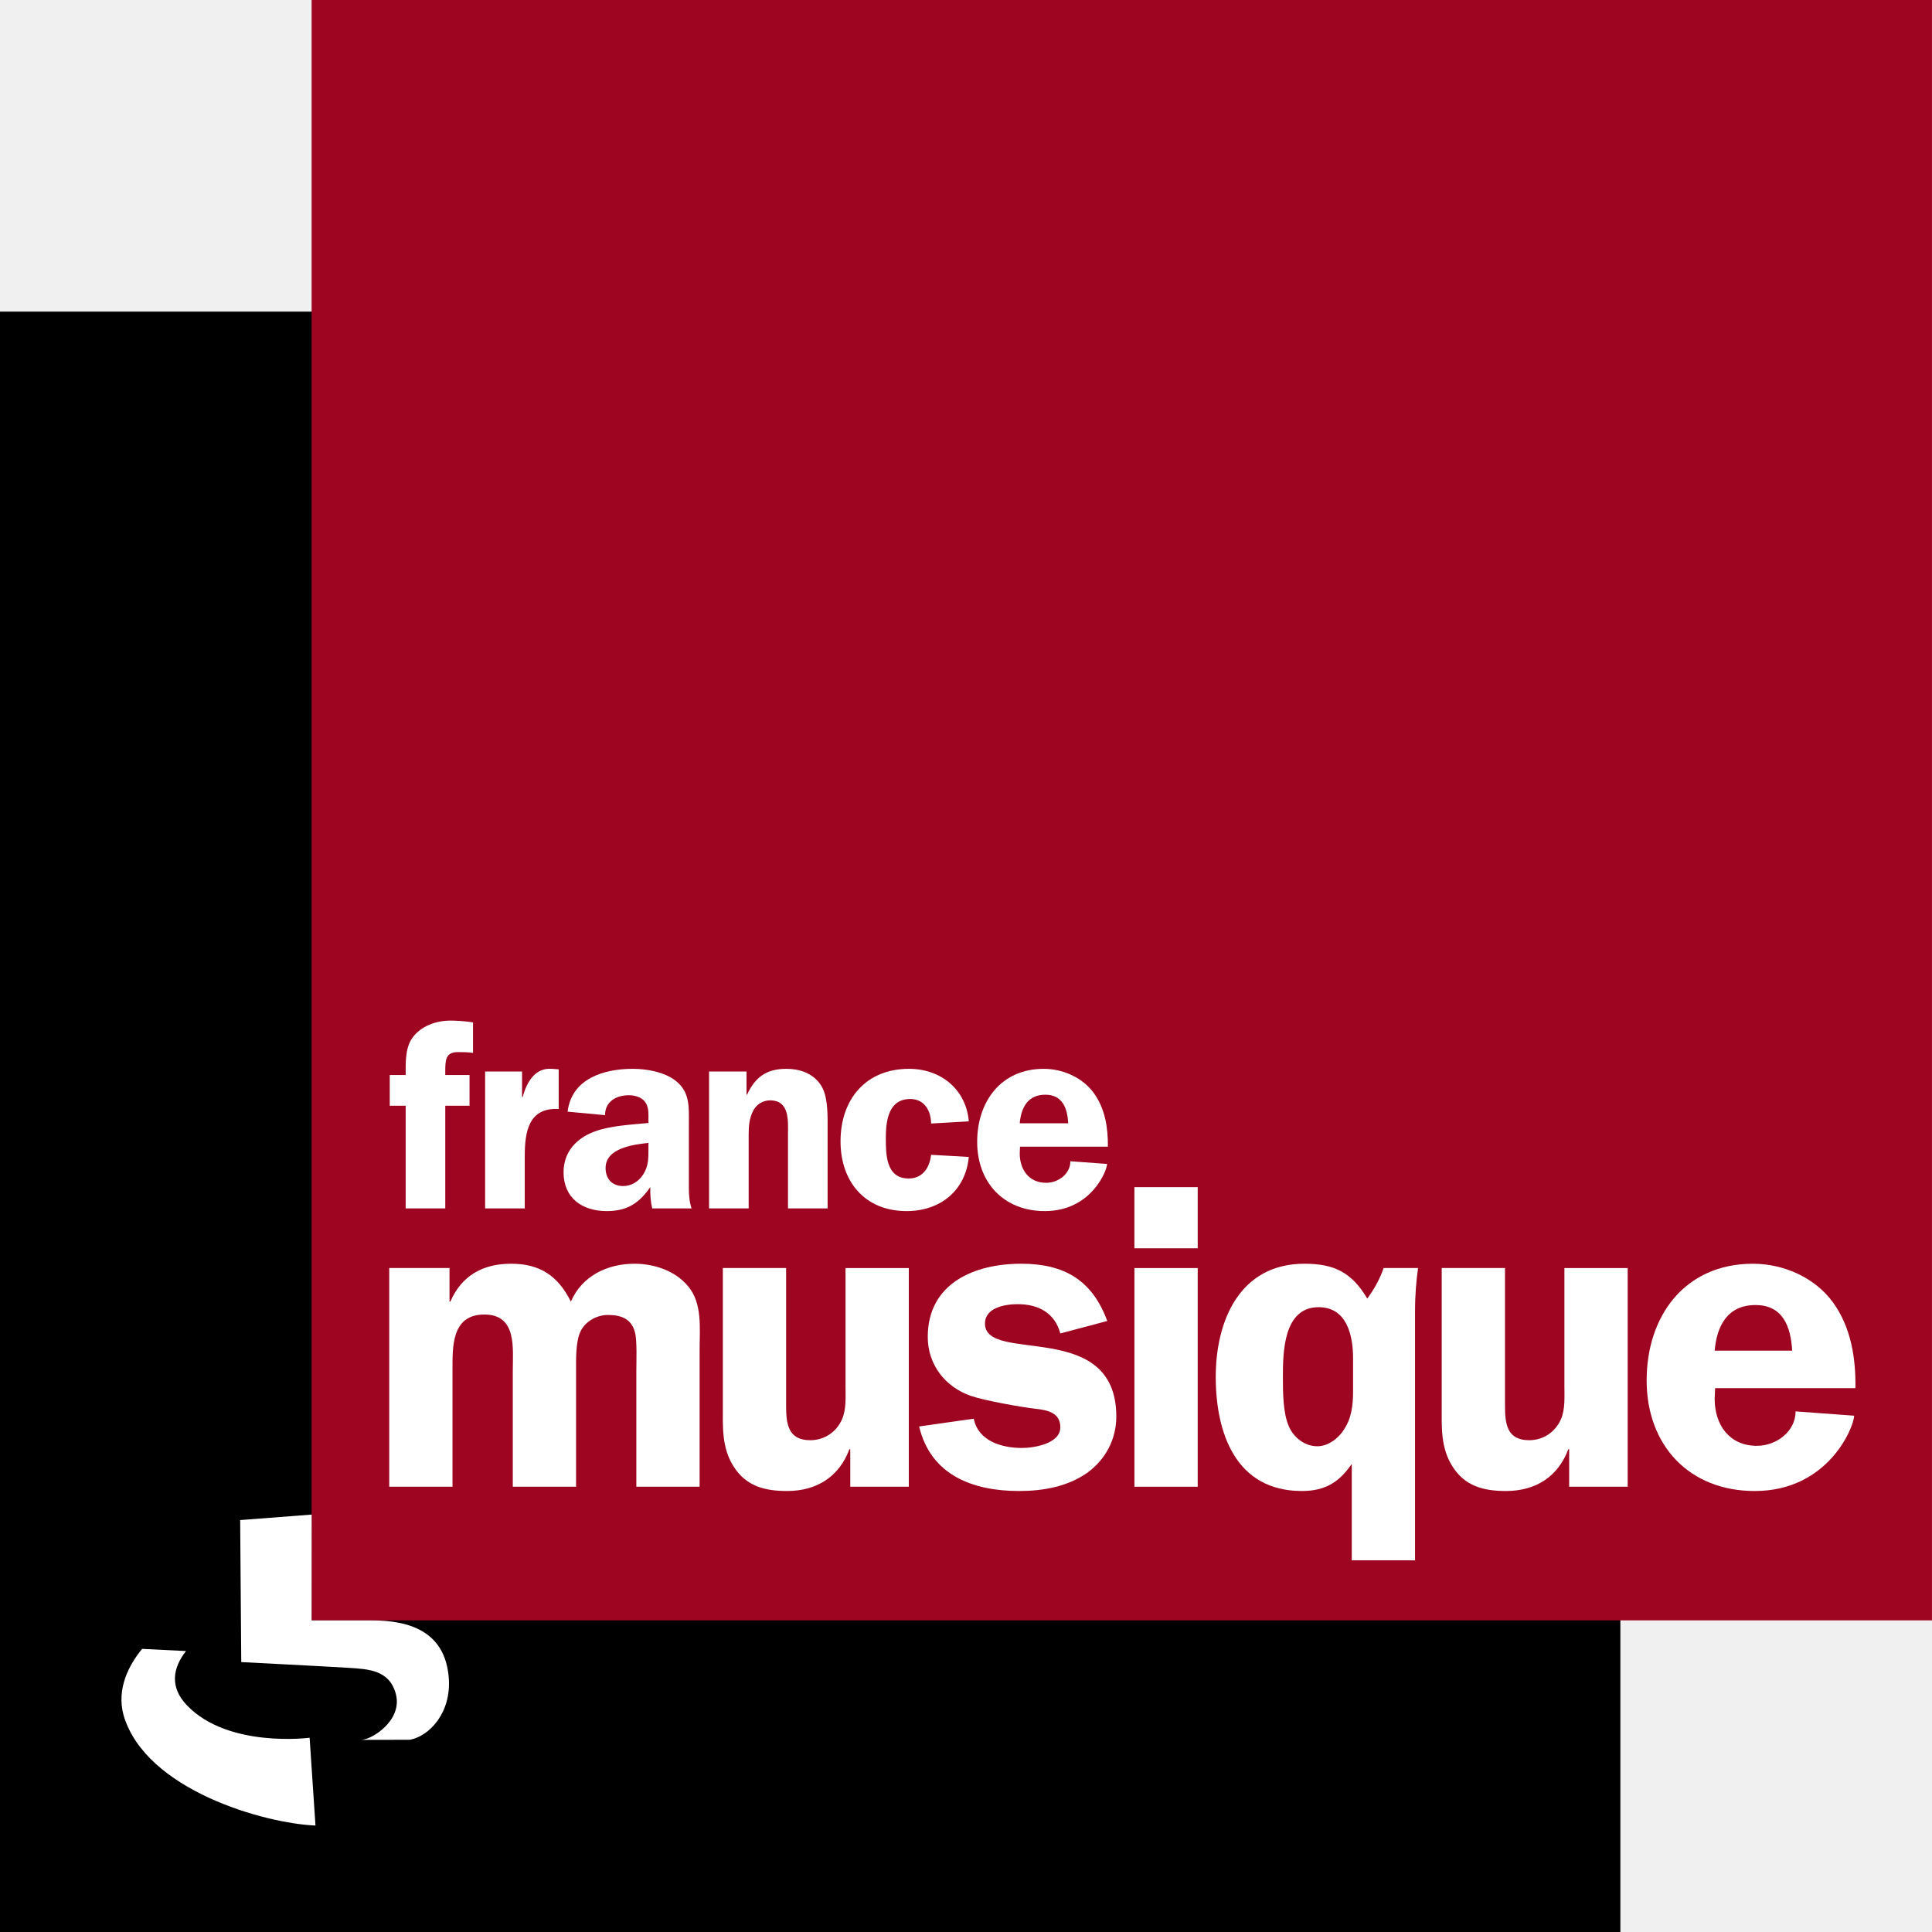
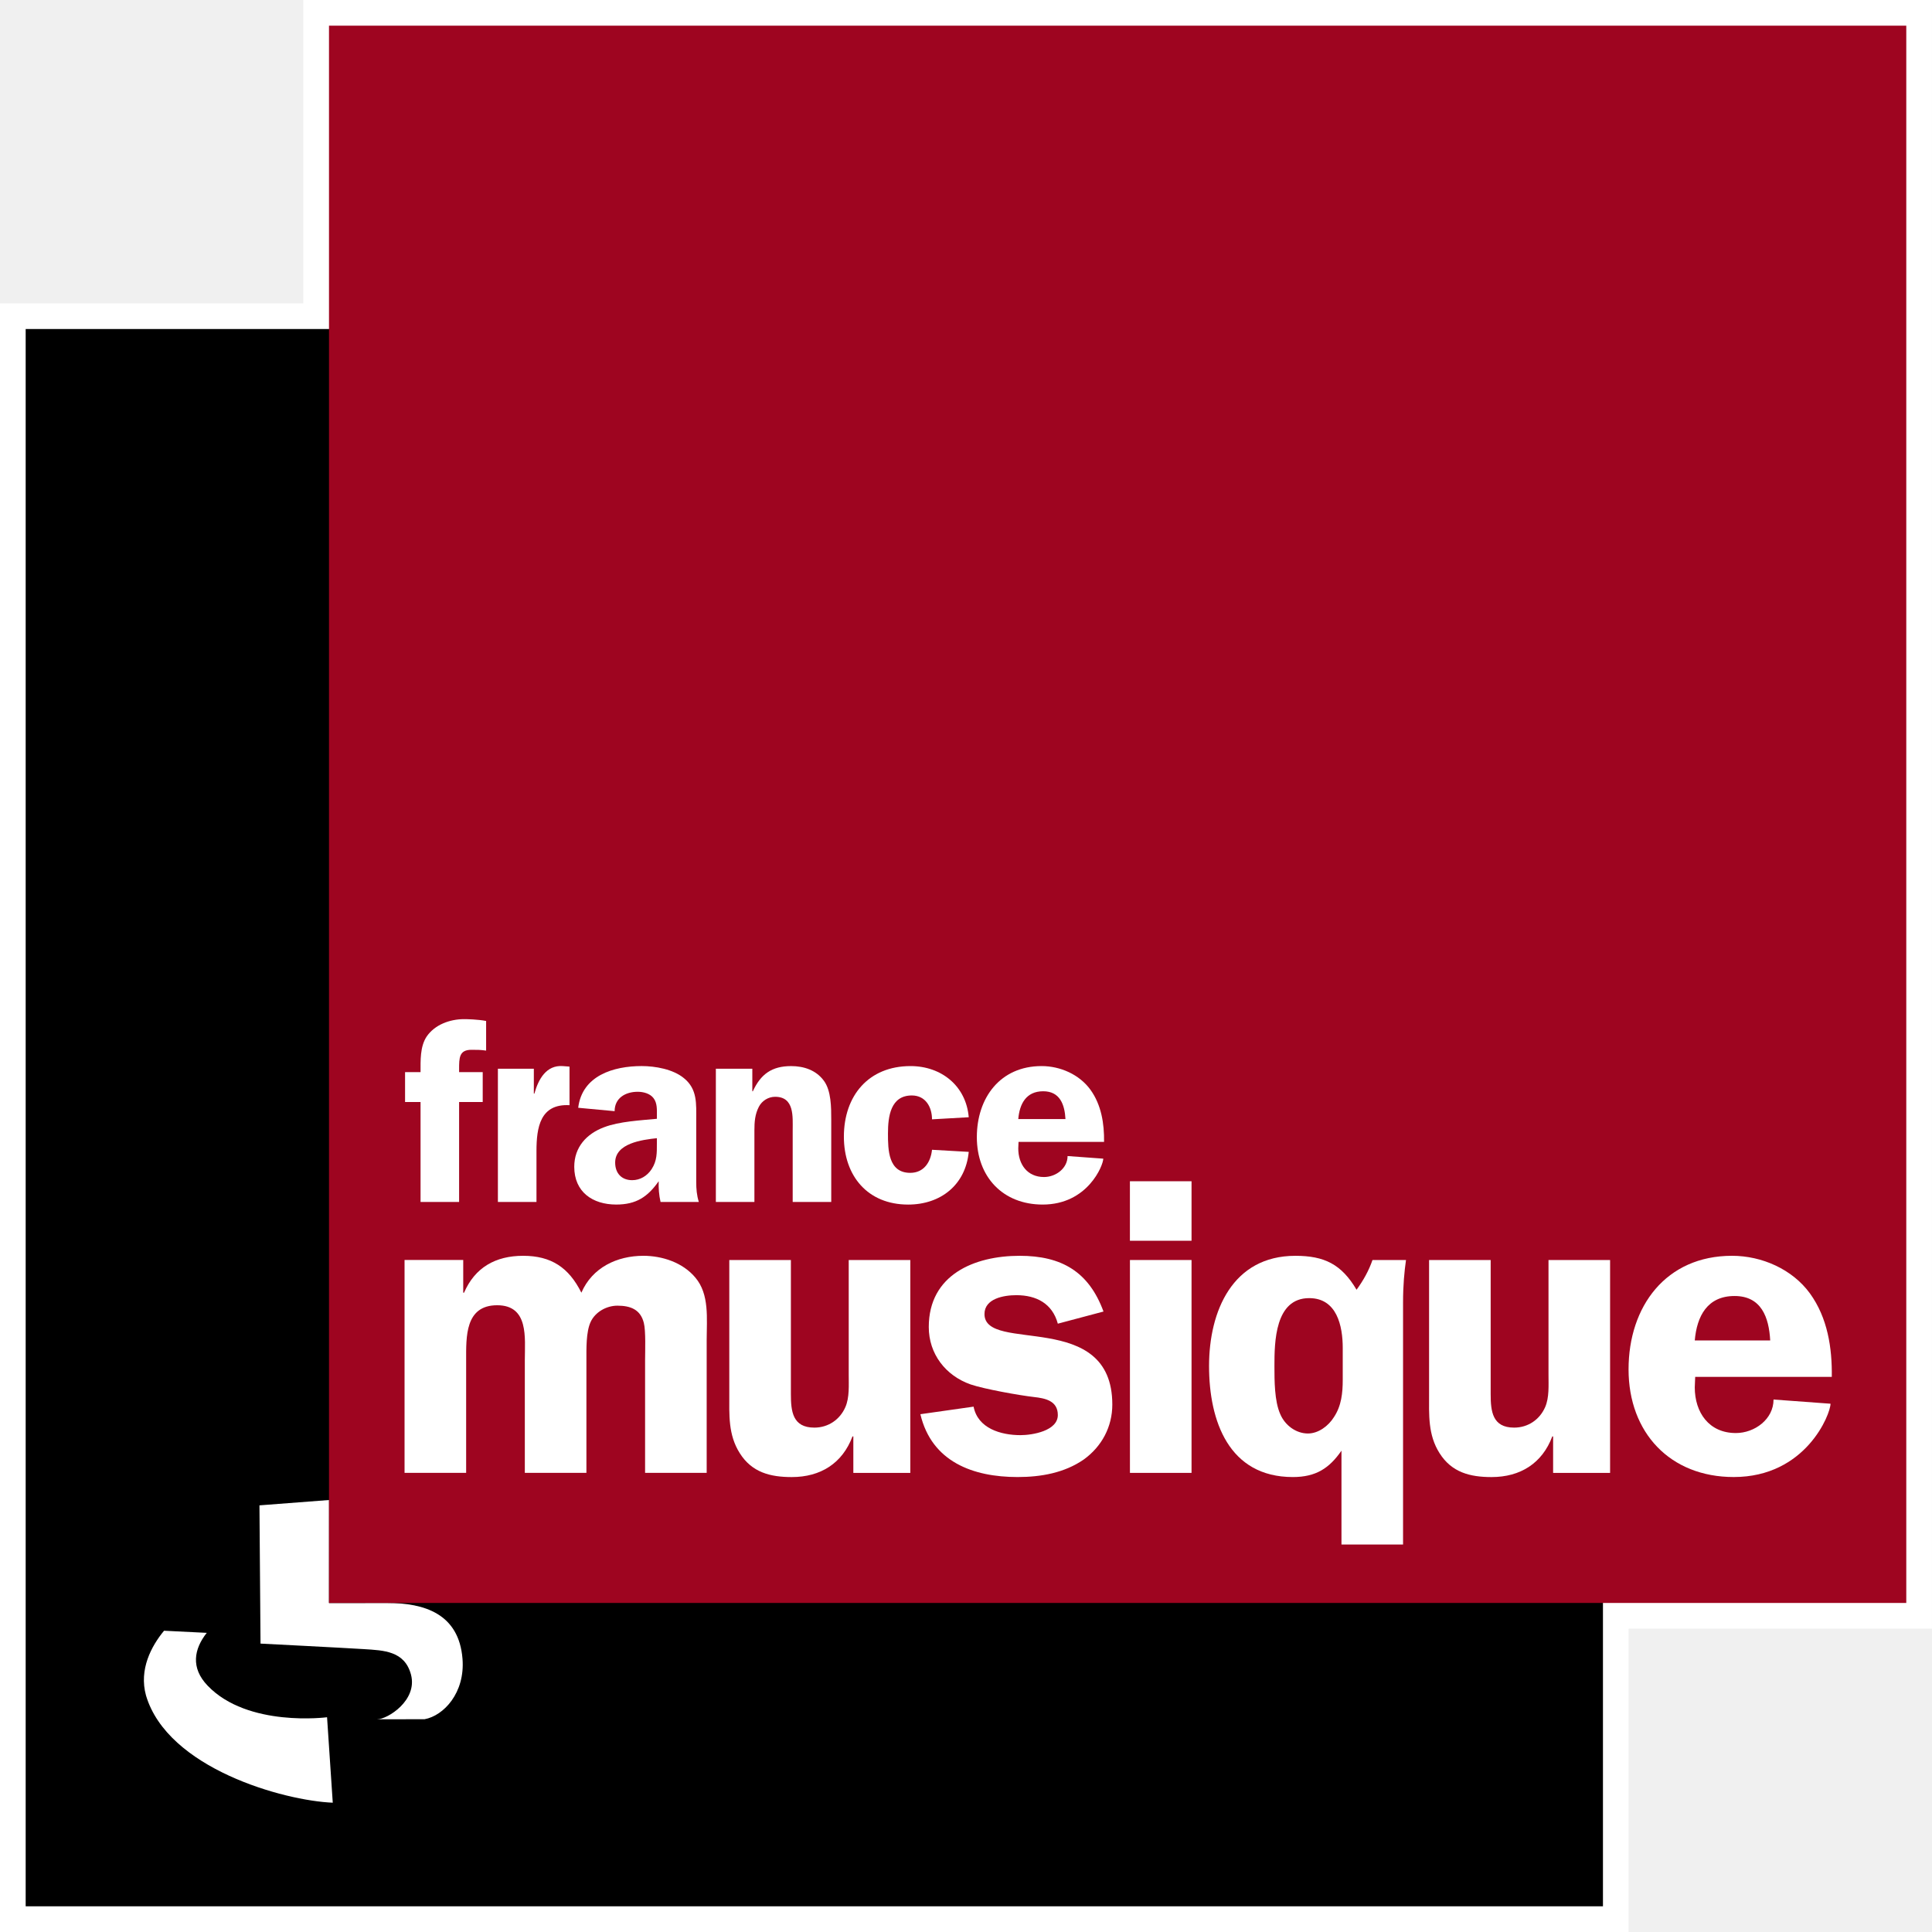
- <svg xmlns="http://www.w3.org/2000/svg" id="svg36" width="300" height="300" version="1.1">
-   <path id="path2" d="m0 300h251.61v-251.61h-251.61z" />
-   <path id="path8" d="m48.386 251.61h251.61v-251.61h-251.61z" fill="#9e0520" />
-   <g id="g888" fill="#fff">
-     <g id="g868">
-       <path id="path4" d="M37.292 236.036l11.104-.852-.01 16.435 9.336-.005c5.874 0 11.385 1.709 11.961 8.891.436 5.443-3.007 9.089-6.043 9.646-3.724 0-2.61.015-7.578.015 1.642 0 6.489-3.007 5.404-7.128-1.007-3.796-4.368-3.864-7.511-4.068-3.152-.199-16.493-.881-16.493-.881l-.169-22.053" />
-       <path id="path6" d="M22.072 256.035c-2.014 2.441-4.029 6.169-2.876 10.334 3.453 11.651 21.99 16.784 29.791 17.099l-.91-13.632s-12.663 1.666-19.06-5.046c-2.717-2.838-2.174-5.83-.131-8.416-2.392-.111-5.206-.271-6.813-.339" />
+ <svg xmlns="http://www.w3.org/2000/svg" id="svg36" width="584.79" height="584.8" version="1.1">
+   <path id="path5844-5" d="m91.814 0v91.822h-91.814v492.98h492.97v-91.822h91.816v-492.98z" color="#000000" color-rendering="auto" dominant-baseline="auto" fill="#fff" image-rendering="auto" shape-rendering="auto" solid-color="#000000" style="font-feature-settings:normal;font-variant-alternates:normal;font-variant-caps:normal;font-variant-ligatures:normal;font-variant-numeric:normal;font-variant-position:normal;isolation:auto;mix-blend-mode:normal;shape-padding:0;text-decoration-color:#000000;text-decoration-line:none;text-decoration-style:solid;text-indent:0;text-orientation:mixed;text-transform:none;white-space:normal" />
+   <g id="g955" transform="matrix(1.8975 0 0 1.8975 7.7713 7.7714)">
+     <g id="g930">
+       <path id="path2" d="m0 300h251.61v-251.61h-251.61z" />
+       <g id="g868" fill="#fff">
+         <path id="path4" d="m37.292 236.04 11.104-0.852-0.01 16.435 9.336-5e-3c5.874 0 11.385 1.709 11.961 8.891 0.436 5.443-3.007 9.089-6.043 9.646-3.724 0-2.61 0.015-7.578 0.015 1.642 0 6.489-3.007 5.404-7.128-1.007-3.796-4.368-3.864-7.511-4.068-3.152-0.199-16.493-0.881-16.493-0.881l-0.169-22.053" />
+         <path id="path6" d="m22.072 256.04c-2.014 2.441-4.029 6.169-2.876 10.334 3.453 11.651 21.99 16.784 29.791 17.099l-0.91-13.632s-12.663 1.666-19.06-5.046c-2.717-2.838-2.174-5.83-0.131-8.416-2.392-0.111-5.206-0.271-6.813-0.339" />
+       </g>
    </g>
-     <g id="g855">
-       <path id="path10" d="M69.141 187.64h-6.15v-15.941h-2.47v-4.77h2.47c0-1.84-.087-4.058.959-5.651 1.298-1.922 3.724-2.799 5.985-2.799.504 0 2.218.039 3.516.291v4.726c-.92-.126-1.38-.126-2.344-.126-1.966 0-1.966 1.298-1.966 3.099v.46h3.767v4.77h-3.767v15.941" />
-       <path id="path12" d="M81.063 166.387v3.971h.087c.625-2.257 1.879-4.6 4.557-4.392l1.046.082v6.155c-4.683-.252-5.269 3.554-5.269 7.322v8.116h-6.155v-21.254h5.733" />
-       <path id="path14" d="M100.689 177.471c-2.344.252-6.654.799-6.654 3.893 0 1.671 1.002 2.804 2.717 2.804 1.259 0 2.387-.668 3.099-1.758.876-1.341.838-2.596.838-4.102v-.838zm.586 10.169c-.252-1.09-.334-2.218-.295-3.307-1.758 2.513-3.598 3.724-6.779 3.724-3.763 0-6.692-2.005-6.692-6.024 0-3.138 1.966-5.269 4.77-6.315 2.426-.925 5.816-1.09 8.411-1.341v-.504c0-.92.082-2.005-.547-2.804-.542-.712-1.588-1.002-2.508-1.002-1.966 0-3.685 1.002-3.685 3.094l-5.811-.542c.625-5.148 5.646-6.654 10.126-6.654 2.174 0 5.017.504 6.736 1.927 2.174 1.758 1.966 4.097 1.966 6.654v9.913c0 1.09.082 2.136.416 3.182h-6.106" />
-       <path id="path16" d="M110.103 166.387h5.816v3.598h.082c1.254-2.721 3.012-4.019 6.106-4.019 2.01 0 3.976.63 5.23 2.344 1.172 1.588 1.172 4.266 1.172 6.194v13.138h-6.15v-11.423c0-2.174.295-5.356-2.804-5.356-1.085 0-2.092.63-2.591 1.588-.63 1.215-.712 2.431-.712 3.767v11.423h-6.15v-21.254" />
-       <path id="path18" d="M144.576 174.459c0-1.922-1.002-3.806-3.22-3.806-3.39 0-3.806 3.346-3.806 6.068 0 2.596.039 6.276 3.554 6.276 2.179 0 3.264-1.714 3.472-3.68l5.859.334c-.504 5.269-4.474 8.407-9.666 8.407-6.445 0-10.251-4.557-10.251-10.833 0-6.528 3.932-11.259 10.629-11.259 4.939 0 8.871 3.182 9.288 8.16l-5.859.334" />
-       <path id="path20" d="M165.874 174.421c-.126-2.305-.876-4.436-3.554-4.436-2.721 0-3.767 2.005-3.976 4.436h7.53zm-7.486 3.637l-.044 1.046c0 2.513 1.424 4.562 4.102 4.562 1.884 0 3.763-1.38 3.763-3.346l5.695.416c0 1.046-2.47 7.322-9.666 7.322-6.363 0-10.503-4.431-10.503-10.75 0-6.276 3.724-11.341 10.334-11.341 2.973 0 6.024 1.341 7.782 3.767s2.218 5.438 2.179 8.324h-13.641" />
-     </g>
-     <g id="g864">
-       <path id="path22" d="m69.799 196.9v5.215h0.131c1.738-4.014 5.017-5.884 9.428-5.884 4.479 0 7.283 1.869 9.288 5.884 1.738-4.014 5.685-5.884 9.893-5.884 3.007 0 6.286 1.07 8.29 3.477 2.271 2.673 1.806 6.547 1.806 9.956v21.191h-9.825v-17.98c0-1.337 0.131-4.678-0.203-5.947-0.533-2.14-2.14-2.741-4.213-2.741-1.734 0-3.54 1.002-4.276 2.605s-0.668 4.276-0.668 6.082v17.98h-9.825v-17.98c0-3.545 0.668-8.755-4.412-8.755-5.148 0-4.949 5.08-4.949 8.755v17.98h-9.825v-33.955h9.36" />
-       <path id="path24" d="M132.03 230.855v-5.816h-.136c-1.603 4.281-5.08 6.484-9.69 6.484-3.409 0-6.353-.731-8.29-3.811-1.869-2.939-1.671-6.145-1.671-9.423v-21.389h9.825v21.389c0 2.741.266 5.346 3.743 5.346 2.208 0 4.077-1.269 4.949-3.273.668-1.535.533-3.477.533-5.215v-18.246h9.825v33.955h-9.089" />
-       <path id="path26" d="M164.648 207.059c-.867-3.206-3.409-4.547-6.615-4.547-2.01 0-5.085.538-5.085 3.012 0 6.348 20.392-.872 20.392 14.435 0 3.545-1.675 6.687-4.547 8.76-3.075 2.136-6.818 2.804-10.561 2.804-7.085 0-13.704-2.407-15.51-10.024l8.489-1.206c.673 3.477 4.349 4.547 7.486 4.547 1.874 0 5.951-.668 5.951-3.211 0-2.271-2.005-2.673-3.811-2.872-2.339-.266-7.951-1.274-10.092-2.005-4.01-1.404-6.683-4.881-6.683-9.157 0-8.358 7.283-11.365 14.503-11.365 6.683 0 11.031 2.537 13.37 8.891l-7.288 1.937" />
-       <path id="path28" d="m185.98 230.86h-9.826v-33.957h9.826zm0-37.03h-9.83v-9.491h9.83v9.491" />
-       <path id="path30" d="M210.105 210.938c0-3.545-.939-7.956-5.351-7.956-5.477 0-5.545 7.022-5.545 10.828 0 2.339 0 5.617.935 7.69.736 1.738 2.474 3.075 4.411 3.075 1.671 0 3.273-1.206 4.145-2.61 1.201-1.801 1.404-3.874 1.404-5.947v-5.08zm-.203 16.377c-1.937 2.804-4.077 4.208-7.753 4.208-10.227 0-13.37-8.954-13.37-17.714 0-8.755 3.743-17.578 13.772-17.578 4.61 0 7.351 1.337 9.758 5.414 1.07-1.472 1.942-3.007 2.542-4.746h5.346c-.266 1.869-.47 4.01-.47 6.75v38.638h-9.825v-14.973" />
-       <path id="path32" d="M243.658 230.855v-5.816h-.131c-1.608 4.281-5.085 6.484-9.695 6.484-3.409 0-6.348-.731-8.29-3.811-1.869-2.939-1.671-6.145-1.671-9.423v-21.389h9.825v21.389c0 2.741.271 5.346 3.743 5.346 2.208 0 4.077-1.269 4.949-3.273.668-1.535.533-3.477.533-5.215v-18.246h9.825v33.955h-9.089" />
-       <path id="path34" d="M278.286 209.732c-.203-3.675-1.404-7.085-5.685-7.085-4.344 0-6.014 3.211-6.348 7.085h12.034zm-11.966 5.816l-.068 1.671c0 4.014 2.271 7.288 6.552 7.288 3.007 0 6.014-2.208 6.014-5.346l9.089.668c0 1.671-3.942 11.695-15.438 11.695-10.164 0-16.779-7.085-16.779-17.176 0-10.029 5.947-18.116 16.508-18.116 4.75 0 9.627 2.14 12.435 6.014 2.809 3.879 3.545 8.692 3.477 13.302h-21.791" />
+     <g id="g898">
+       <path id="path8" d="m48.386 251.61h251.61v-251.61h-251.61z" fill="#9e0520" />
+       <g id="g879" fill="#fff">
+         <g id="g855">
+           <path id="path10" d="m69.141 187.64h-6.15v-15.941h-2.47v-4.77h2.47c0-1.84-0.087-4.058 0.959-5.651 1.298-1.922 3.724-2.799 5.985-2.799 0.504 0 2.218 0.039 3.516 0.291v4.726c-0.92-0.126-1.38-0.126-2.344-0.126-1.966 0-1.966 1.298-1.966 3.099v0.46h3.767v4.77h-3.767v15.941" />
+           <path id="path12" d="m81.063 166.39v3.971h0.087c0.625-2.257 1.879-4.6 4.557-4.392l1.046 0.082v6.155c-4.683-0.252-5.269 3.554-5.269 7.322v8.116h-6.155v-21.254h5.733" />
+           <path id="path14" d="m100.69 177.47c-2.344 0.252-6.654 0.799-6.654 3.893 0 1.671 1.002 2.804 2.717 2.804 1.259 0 2.387-0.668 3.099-1.758 0.876-1.341 0.838-2.596 0.838-4.102v-0.838zm0.586 10.169c-0.252-1.09-0.334-2.218-0.295-3.307-1.758 2.513-3.598 3.724-6.779 3.724-3.763 0-6.692-2.005-6.692-6.024 0-3.138 1.966-5.269 4.77-6.315 2.426-0.925 5.816-1.09 8.411-1.341v-0.504c0-0.92 0.082-2.005-0.547-2.804-0.542-0.712-1.588-1.002-2.508-1.002-1.966 0-3.685 1.002-3.685 3.094l-5.811-0.542c0.625-5.148 5.646-6.654 10.126-6.654 2.174 0 5.017 0.504 6.736 1.927 2.174 1.758 1.966 4.097 1.966 6.654v9.913c0 1.09 0.082 2.136 0.416 3.182h-6.106" />
+           <path id="path16" d="m110.1 166.39h5.816v3.598h0.082c1.254-2.721 3.012-4.019 6.106-4.019 2.01 0 3.976 0.63 5.23 2.344 1.172 1.588 1.172 4.266 1.172 6.194v13.138h-6.15v-11.423c0-2.174 0.295-5.356-2.804-5.356-1.085 0-2.092 0.63-2.591 1.588-0.63 1.215-0.712 2.431-0.712 3.767v11.423h-6.15v-21.254" />
+           <path id="path18" d="m144.58 174.46c0-1.922-1.002-3.806-3.22-3.806-3.39 0-3.806 3.346-3.806 6.068 0 2.596 0.039 6.276 3.554 6.276 2.179 0 3.264-1.714 3.472-3.68l5.859 0.334c-0.504 5.269-4.474 8.407-9.666 8.407-6.445 0-10.251-4.557-10.251-10.833 0-6.528 3.932-11.259 10.629-11.259 4.939 0 8.871 3.182 9.288 8.16l-5.859 0.334" />
+           <path id="path20" d="m165.87 174.42c-0.126-2.305-0.876-4.436-3.554-4.436-2.721 0-3.767 2.005-3.976 4.436zm-7.486 3.637-0.044 1.046c0 2.513 1.424 4.562 4.102 4.562 1.884 0 3.763-1.38 3.763-3.346l5.695 0.416c0 1.046-2.47 7.322-9.666 7.322-6.363 0-10.503-4.431-10.503-10.75 0-6.276 3.724-11.341 10.334-11.341 2.973 0 6.024 1.341 7.782 3.767s2.218 5.438 2.179 8.324h-13.641" />
+         </g>
+         <g id="g864">
+           <path id="path22" d="m69.799 196.9v5.215h0.131c1.738-4.014 5.017-5.884 9.428-5.884 4.479 0 7.283 1.869 9.288 5.884 1.738-4.014 5.685-5.884 9.893-5.884 3.007 0 6.286 1.07 8.29 3.477 2.271 2.673 1.806 6.547 1.806 9.956v21.191h-9.825v-17.98c0-1.337 0.131-4.678-0.203-5.947-0.533-2.14-2.14-2.741-4.213-2.741-1.734 0-3.54 1.002-4.276 2.605s-0.668 4.276-0.668 6.082v17.98h-9.825v-17.98c0-3.545 0.668-8.755-4.412-8.755-5.148 0-4.949 5.08-4.949 8.755v17.98h-9.825v-33.955h9.36" />
+           <path id="path24" d="m132.03 230.86v-5.816h-0.136c-1.603 4.281-5.08 6.484-9.69 6.484-3.409 0-6.353-0.731-8.29-3.811-1.869-2.939-1.671-6.145-1.671-9.423v-21.389h9.825v21.389c0 2.741 0.266 5.346 3.743 5.346 2.208 0 4.077-1.269 4.949-3.273 0.668-1.535 0.533-3.477 0.533-5.215v-18.246h9.825v33.955h-9.089" />
+           <path id="path26" d="m164.65 207.06c-0.867-3.206-3.409-4.547-6.615-4.547-2.01 0-5.085 0.538-5.085 3.012 0 6.348 20.392-0.872 20.392 14.435 0 3.545-1.675 6.687-4.547 8.76-3.075 2.136-6.818 2.804-10.561 2.804-7.085 0-13.704-2.407-15.51-10.024l8.489-1.206c0.673 3.477 4.349 4.547 7.486 4.547 1.874 0 5.951-0.668 5.951-3.211 0-2.271-2.005-2.673-3.811-2.872-2.339-0.266-7.951-1.274-10.092-2.005-4.01-1.404-6.683-4.881-6.683-9.157 0-8.358 7.283-11.365 14.503-11.365 6.683 0 11.031 2.537 13.37 8.891l-7.288 1.937" />
+           <path id="path28" d="m185.98 230.86h-9.826v-33.957h9.826zm0-37.03h-9.83v-9.491h9.83v9.491" />
+           <path id="path30" d="m210.1 210.94c0-3.545-0.939-7.956-5.351-7.956-5.477 0-5.545 7.022-5.545 10.828 0 2.339 0 5.617 0.935 7.69 0.736 1.738 2.474 3.075 4.411 3.075 1.671 0 3.273-1.206 4.145-2.61 1.201-1.801 1.404-3.874 1.404-5.947v-5.08zm-0.203 16.377c-1.937 2.804-4.077 4.208-7.753 4.208-10.227 0-13.37-8.954-13.37-17.714 0-8.755 3.743-17.578 13.772-17.578 4.61 0 7.351 1.337 9.758 5.414 1.07-1.472 1.942-3.007 2.542-4.746h5.346c-0.266 1.869-0.47 4.01-0.47 6.75v38.638h-9.825v-14.973" />
+           <path id="path32" d="m243.66 230.86v-5.816h-0.131c-1.608 4.281-5.085 6.484-9.695 6.484-3.409 0-6.348-0.731-8.29-3.811-1.869-2.939-1.671-6.145-1.671-9.423v-21.389h9.825v21.389c0 2.741 0.271 5.346 3.743 5.346 2.208 0 4.077-1.269 4.949-3.273 0.668-1.535 0.533-3.477 0.533-5.215v-18.246h9.825v33.955h-9.089" />
+           <path id="path34" d="m278.29 209.73c-0.203-3.675-1.404-7.085-5.685-7.085-4.344 0-6.014 3.211-6.348 7.085h12.034zm-11.966 5.816-0.068 1.671c0 4.014 2.271 7.288 6.552 7.288 3.007 0 6.014-2.208 6.014-5.346l9.089 0.668c0 1.671-3.942 11.695-15.438 11.695-10.164 0-16.779-7.085-16.779-17.176 0-10.029 5.947-18.116 16.508-18.116 4.75 0 9.627 2.14 12.435 6.014 2.809 3.879 3.545 8.692 3.477 13.302h-21.791" />
+         </g>
+       </g>
    </g>
  </g>
</svg>
